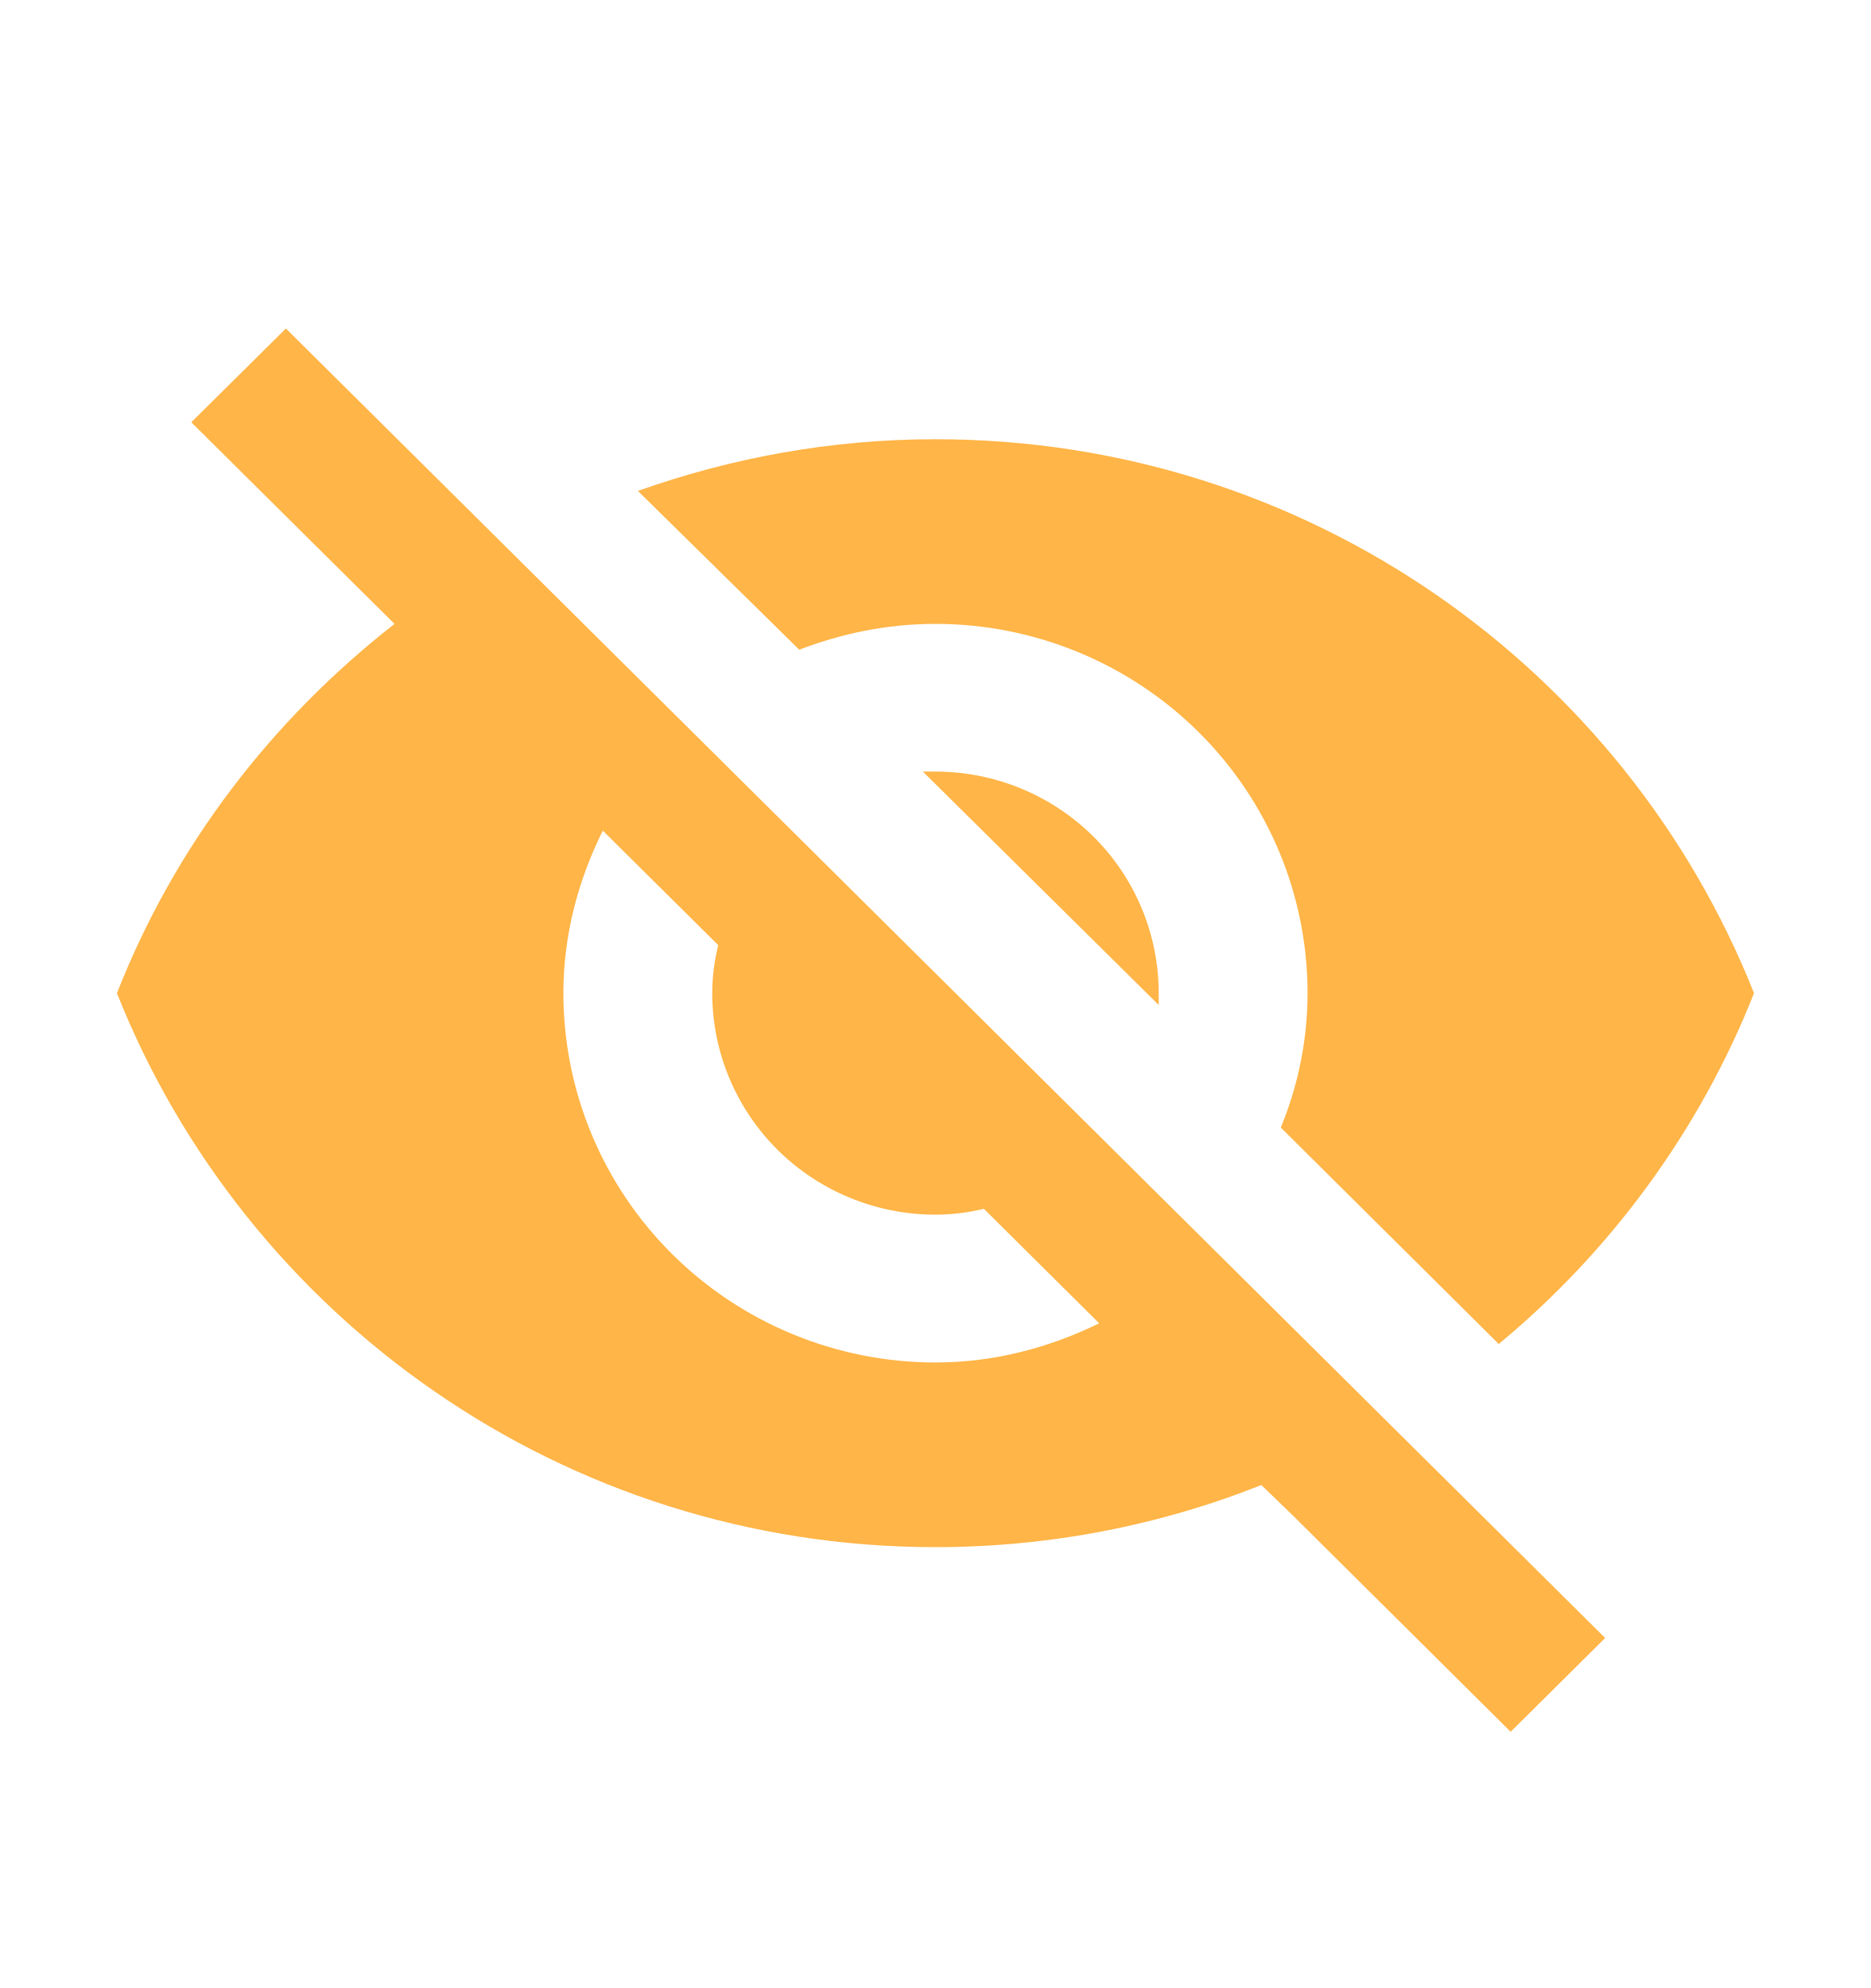
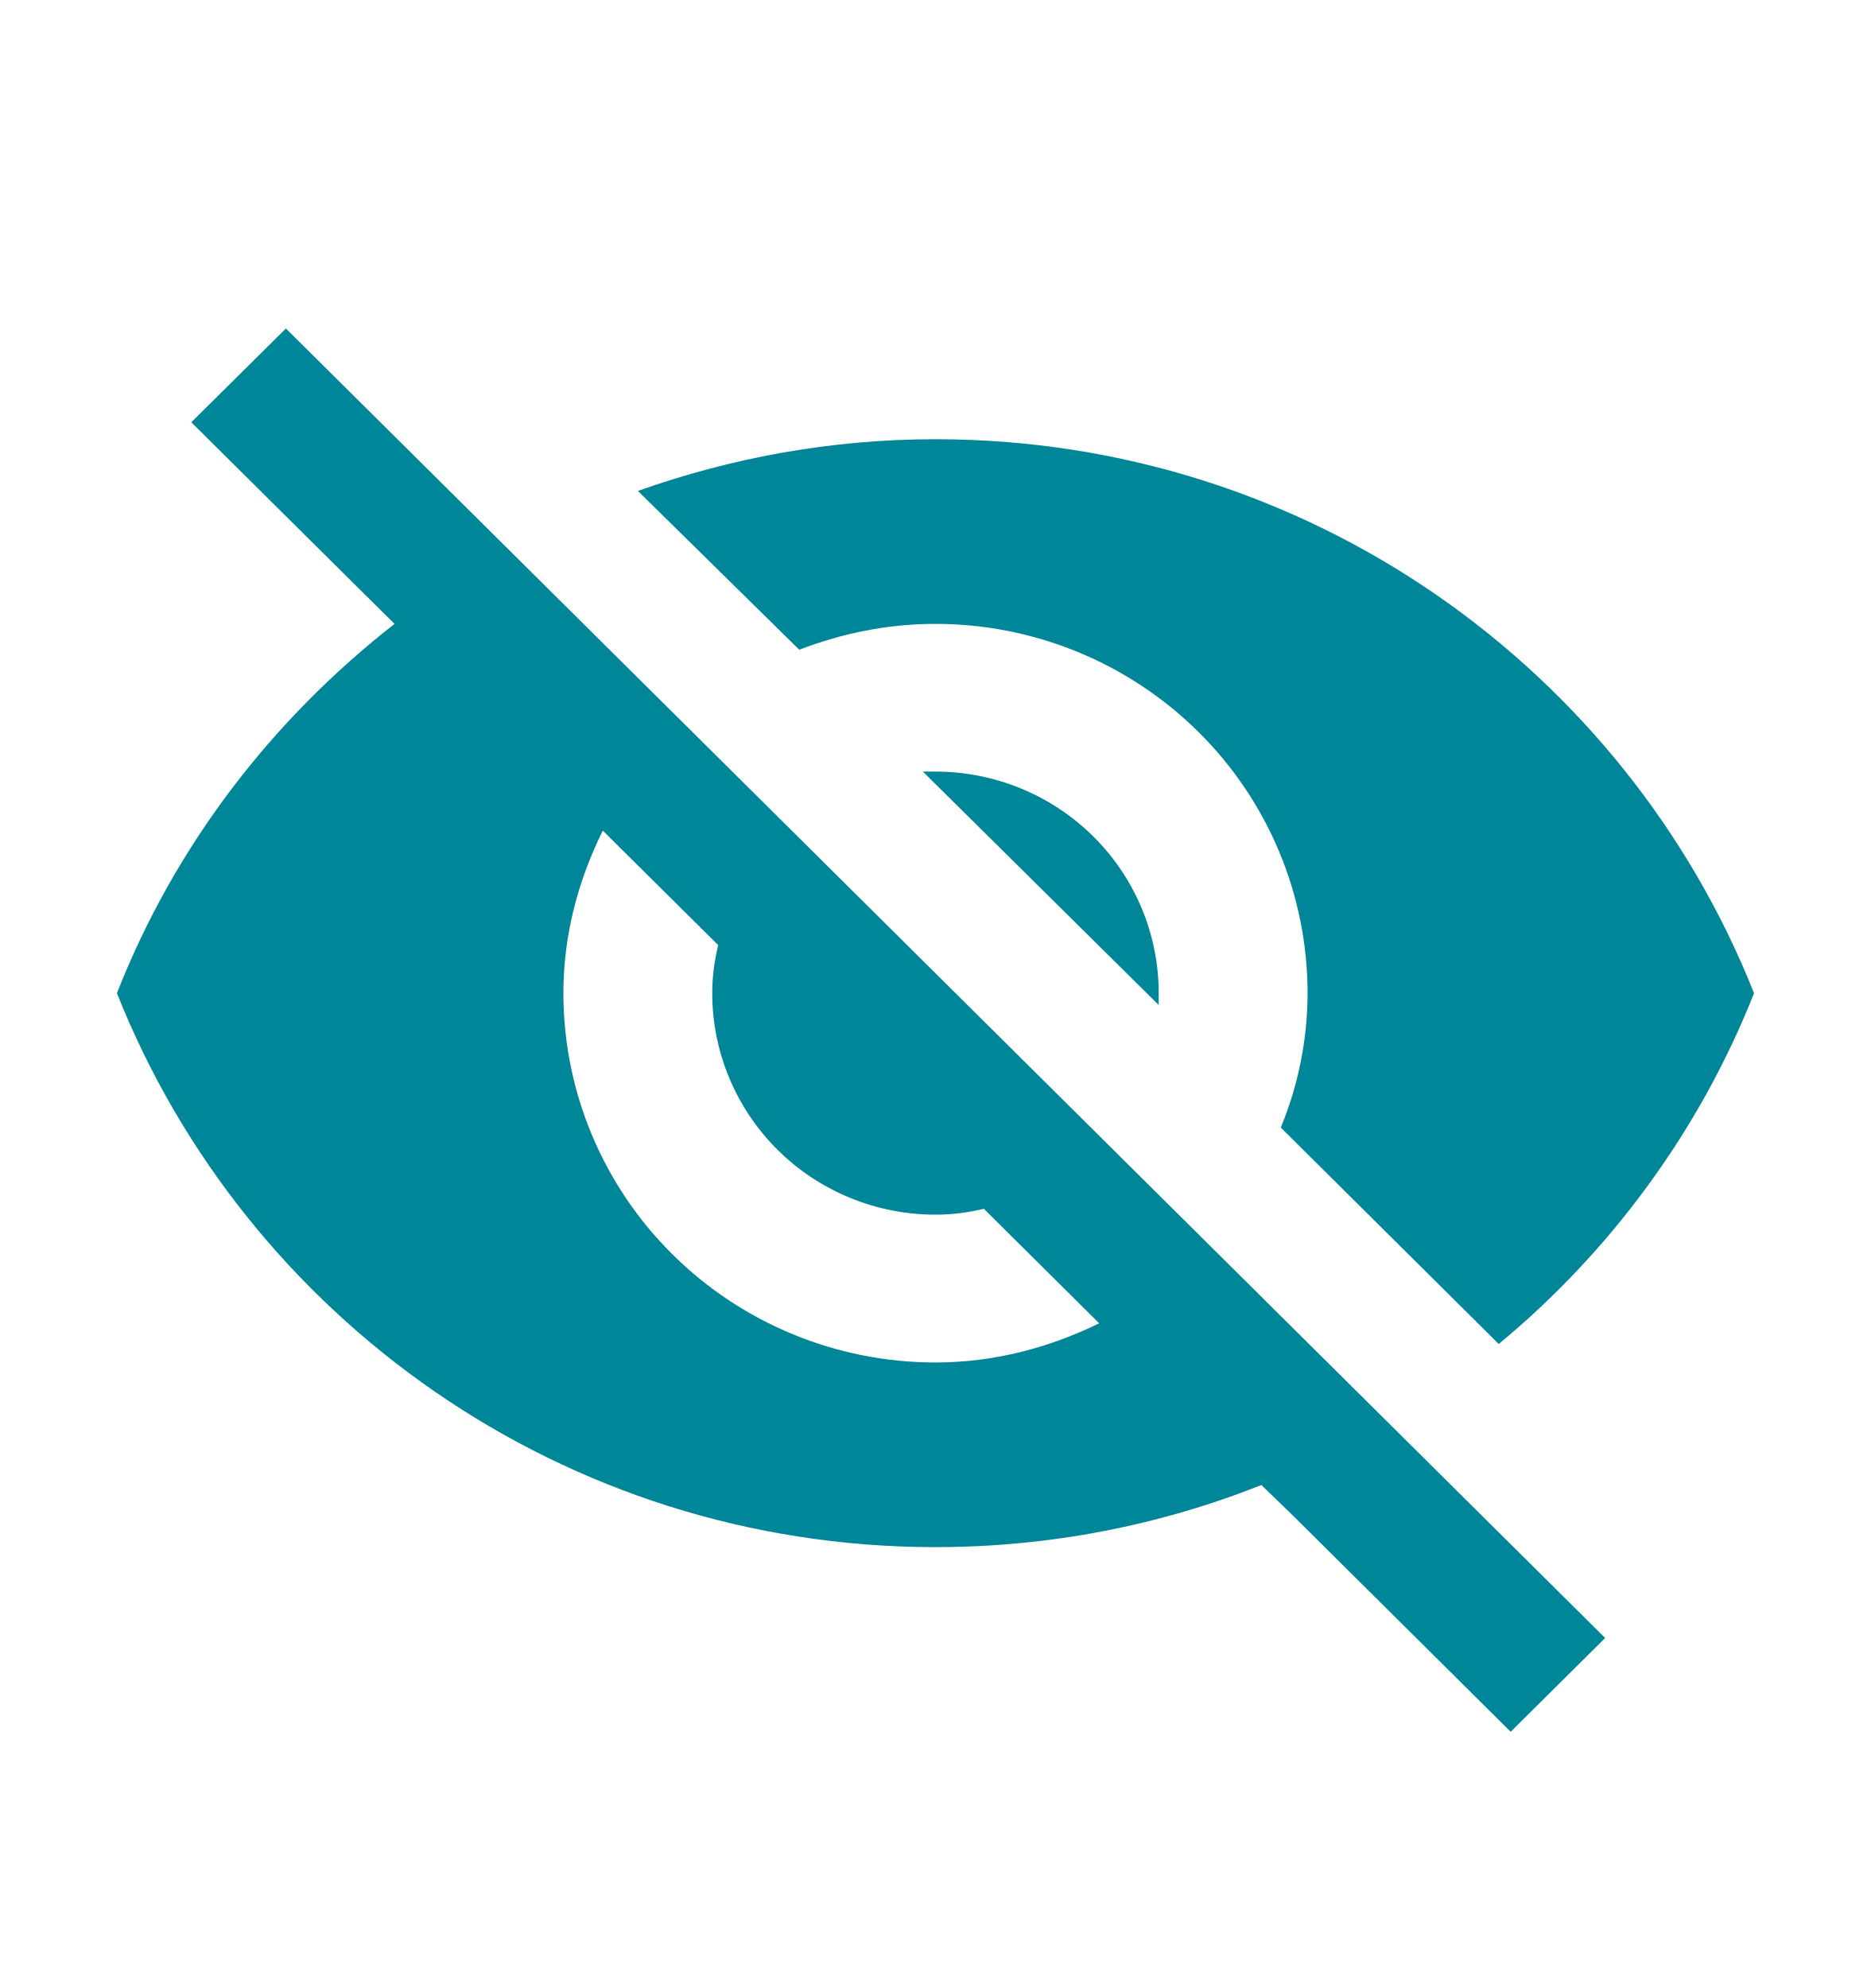
<svg xmlns="http://www.w3.org/2000/svg" width="16" height="17" viewBox="0 0 16 17" fill="none">
-   <path d="M7.892 6.598L9.909 8.594V8.493C9.909 7.99 9.708 7.508 9.35 7.153C8.992 6.798 8.506 6.598 8 6.598H7.892ZM5.155 7.103L6.142 8.082C6.11 8.215 6.091 8.348 6.091 8.493C6.091 8.995 6.292 9.477 6.65 9.833C7.008 10.188 7.494 10.387 8 10.387C8.14 10.387 8.28 10.369 8.414 10.337L9.4 11.316C8.974 11.524 8.503 11.651 8 11.651C7.156 11.651 6.347 11.318 5.75 10.726C5.153 10.134 4.818 9.33 4.818 8.493C4.818 7.994 4.945 7.526 5.155 7.103ZM1.636 3.611L3.087 5.051L3.374 5.335C2.324 6.156 1.496 7.23 1 8.493C2.101 11.265 4.818 13.23 8 13.23C8.986 13.23 9.928 13.04 10.787 12.699L11.061 12.964L12.919 14.809L13.727 14.007L2.445 2.809M8 5.335C8.844 5.335 9.653 5.668 10.25 6.26C10.847 6.852 11.182 7.655 11.182 8.493C11.182 8.897 11.099 9.289 10.953 9.642L12.817 11.493C13.772 10.703 14.536 9.668 15 8.493C13.899 5.72 11.182 3.756 8 3.756C7.109 3.756 6.256 3.914 5.455 4.198L6.835 5.556C7.198 5.417 7.586 5.335 8 5.335Z" fill="#FFB547" />
+   <path d="M7.892 6.598L9.909 8.594V8.493C9.909 7.99 9.708 7.508 9.35 7.153C8.992 6.798 8.506 6.598 8 6.598H7.892ZM5.155 7.103L6.142 8.082C6.11 8.215 6.091 8.348 6.091 8.493C6.091 8.995 6.292 9.477 6.65 9.833C7.008 10.188 7.494 10.387 8 10.387C8.14 10.387 8.28 10.369 8.414 10.337L9.4 11.316C8.974 11.524 8.503 11.651 8 11.651C7.156 11.651 6.347 11.318 5.75 10.726C5.153 10.134 4.818 9.33 4.818 8.493C4.818 7.994 4.945 7.526 5.155 7.103ZM1.636 3.611L3.087 5.051L3.374 5.335C2.324 6.156 1.496 7.23 1 8.493C2.101 11.265 4.818 13.23 8 13.23C8.986 13.23 9.928 13.04 10.787 12.699L11.061 12.964L12.919 14.809L13.727 14.007L2.445 2.809M8 5.335C8.844 5.335 9.653 5.668 10.25 6.26C10.847 6.852 11.182 7.655 11.182 8.493C11.182 8.897 11.099 9.289 10.953 9.642L12.817 11.493C13.772 10.703 14.536 9.668 15 8.493C13.899 5.72 11.182 3.756 8 3.756C7.109 3.756 6.256 3.914 5.455 4.198L6.835 5.556C7.198 5.417 7.586 5.335 8 5.335Z" fill="#008699" />
</svg>
